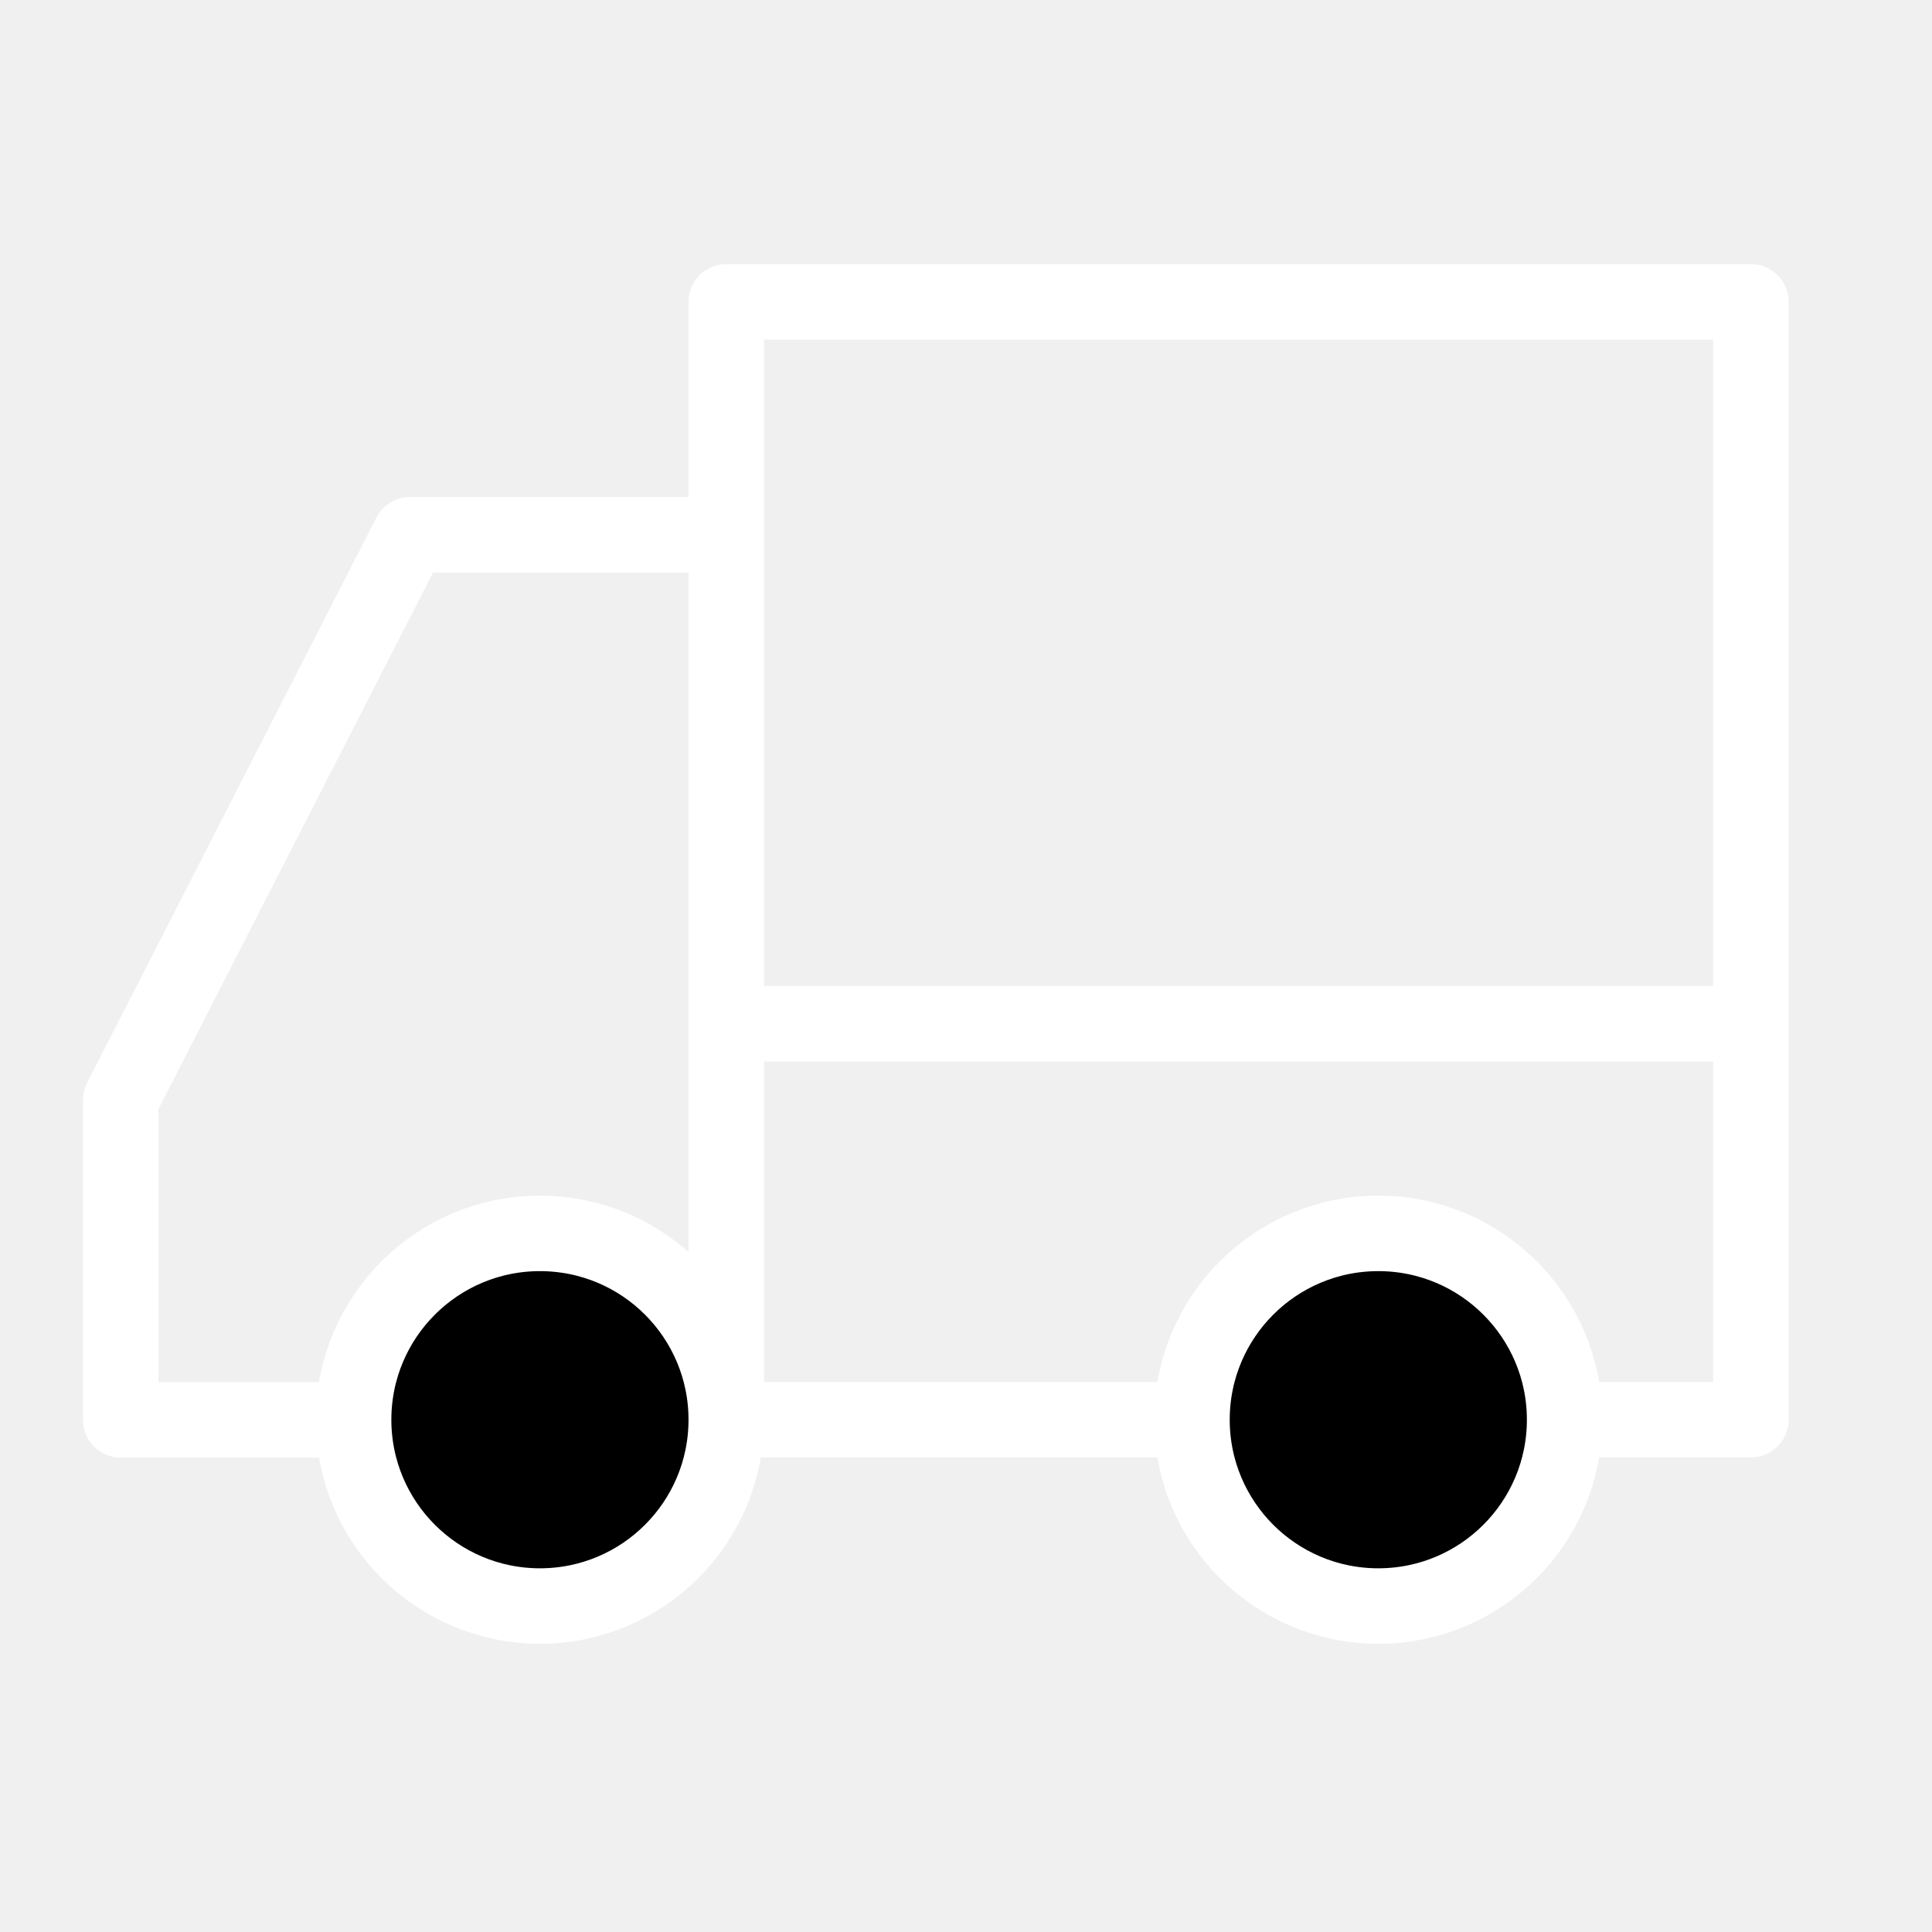
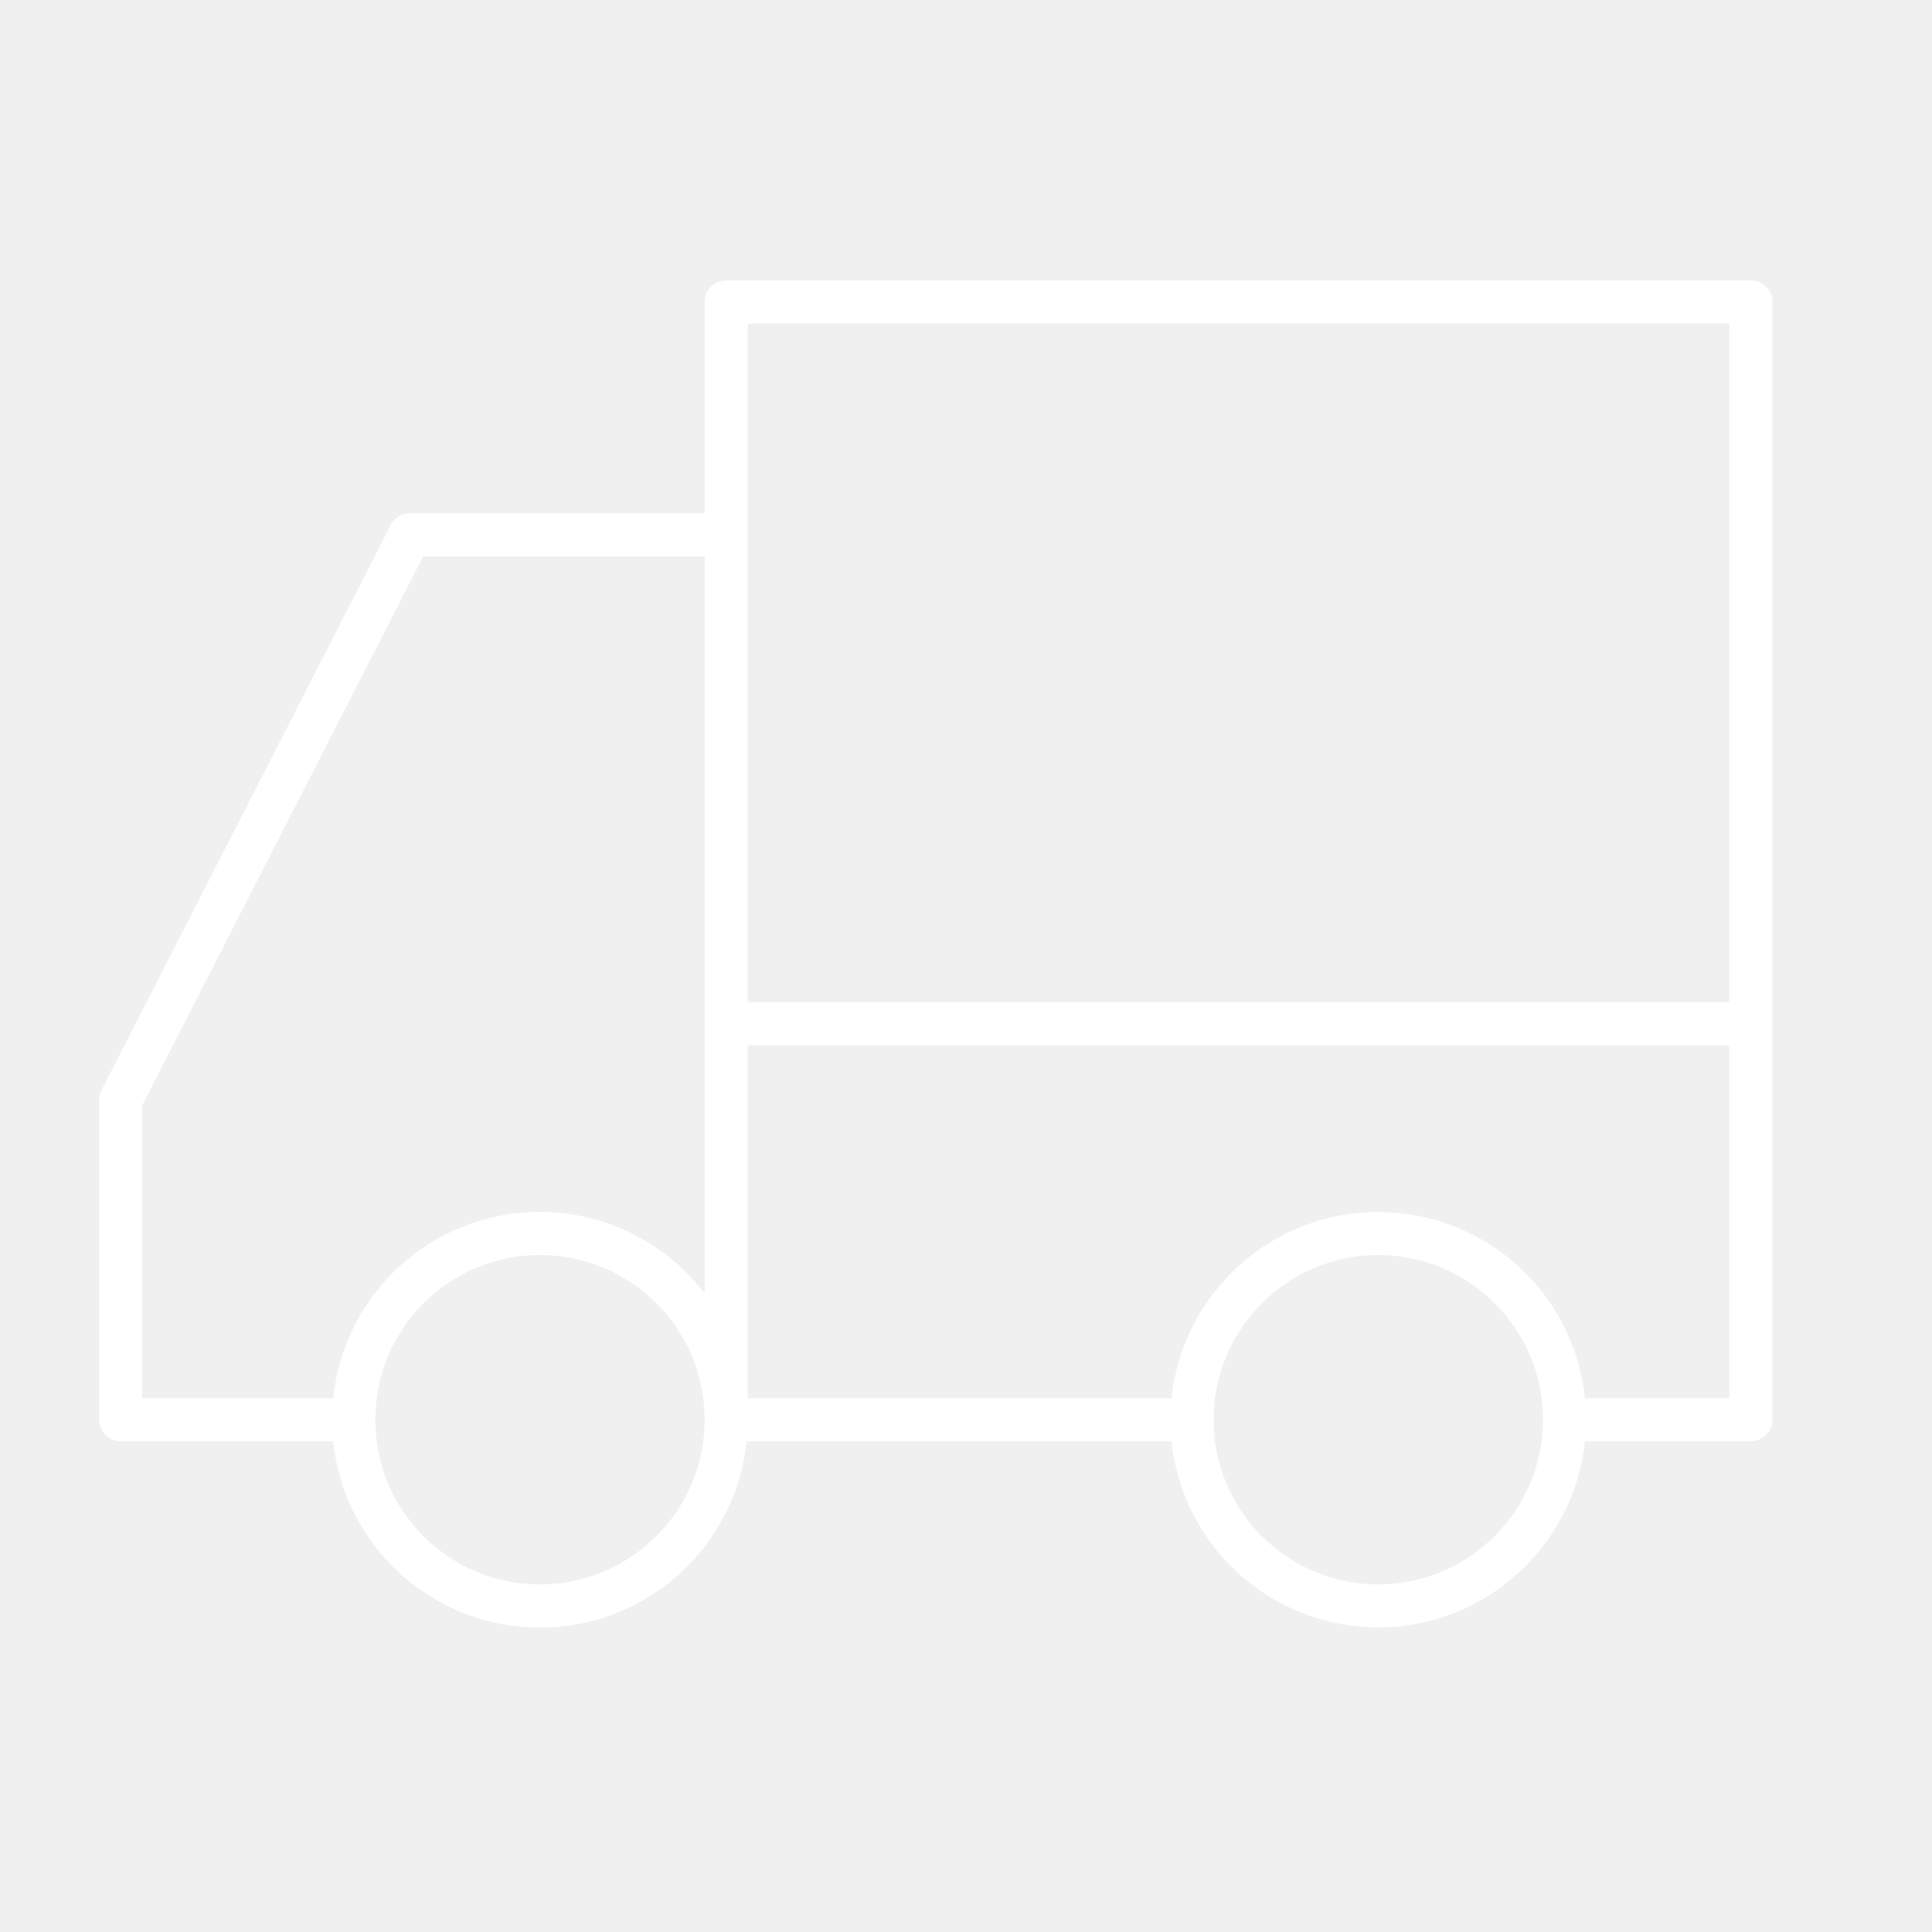
- <svg xmlns="http://www.w3.org/2000/svg" width="32" height="32" viewBox="0 0 32 32">
+ <svg xmlns="http://www.w3.org/2000/svg" width="56" height="56" viewBox="0 0 56 56">
  <defs>
    <style>
-             .cls-2{fill:none}.cls-2,.cls-3{stroke:#fff;stroke-linejoin:round;stroke-width:1.25px}
+             .cls-2{fill:none}
        </style>
  </defs>
-   <g id="ic_order" transform="translate(-1776.861 -32.051)">
-     <g id="그룹_3501" transform="translate(1778.861 37.051)">
-       <g id="그룹_3500" transform="translate(10.029)">
-         <path id="사각형_255" d="M0 0H16.971V18.514H0z" class="cls-2" />
+   <g id="ic_delivery" transform="translate(-2619.943 -3563.35)">
+     <g id="ic_mypage">
+       <path id="bg-2" fill="rgba(255,255,255,0)" d="M0 0H56V56H0z" transform="translate(2619.943 3563.35)" />
+       <g id="그룹_5760">
+         <path id="패스_1506" d="M2624.068 3595.383v8.492h5.533a6.017 6.017 0 0 1 10.767-3.034v-21.365h-8.158z" class="cls-2" />
+         <path id="패스_1507" d="M2659.894 3598.476a6.03 6.03 0 0 1 5.991 5.4h4.183v-31.149h-28.45v31.149h12.282a6.032 6.032 0 0 1 5.994-5.4zm-18.226-6.076h28.351v1.25h-28.351z" class="cls-2" />
+         <path id="패스_1508" fill="#fff" d="M2670.693 3571.476h-29.7a.625.625 0 0 0-.625.625v6.125h-8.54a.628.628 0 0 0-.557.339l-8.384 16.382a.634.634 0 0 0-.069.285v9.268a.626.626 0 0 0 .625.625h6.158a6.024 6.024 0 0 0 11.984 0h12.315a6.025 6.025 0 0 0 11.984 0h4.808a.625.625 0 0 0 .625-.625v-32.4a.625.625 0 0 0-.624-.624zm-35.1 37.8a4.774 4.774 0 1 1 4.775-4.775 4.78 4.78 0 0 1-4.775 4.774zm4.775-8.434a6.017 6.017 0 0 0-10.767 3.034h-5.533v-8.492l8.142-15.907h8.158zm19.526 8.434a4.774 4.774 0 1 1 4.774-4.775 4.781 4.781 0 0 1-4.774 4.774zm10.174-5.4h-4.183a6.025 6.025 0 0 0-11.984 0h-12.283v-10.226h28.45zm0-11.475h-28.45v-19.674h28.45z" />
      </g>
-       <path id="패스_175" d="M757.257 901h-5.466L747 910.361v5.3h9.257" class="cls-2" transform="translate(-747 -897.143)" />
-       <circle id="타원_75" cx="3.086" cy="3.086" r="3.086" class="cls-3" transform="translate(3.857 15.429)" />
-       <circle id="타원_76" cx="3.086" cy="3.086" r="3.086" class="cls-3" transform="translate(17.743 15.429)" />
-       <path id="선_38" d="M0 0L16.2 0" class="cls-2" transform="translate(10.414 11.957)" />
    </g>
  </g>
</svg>
